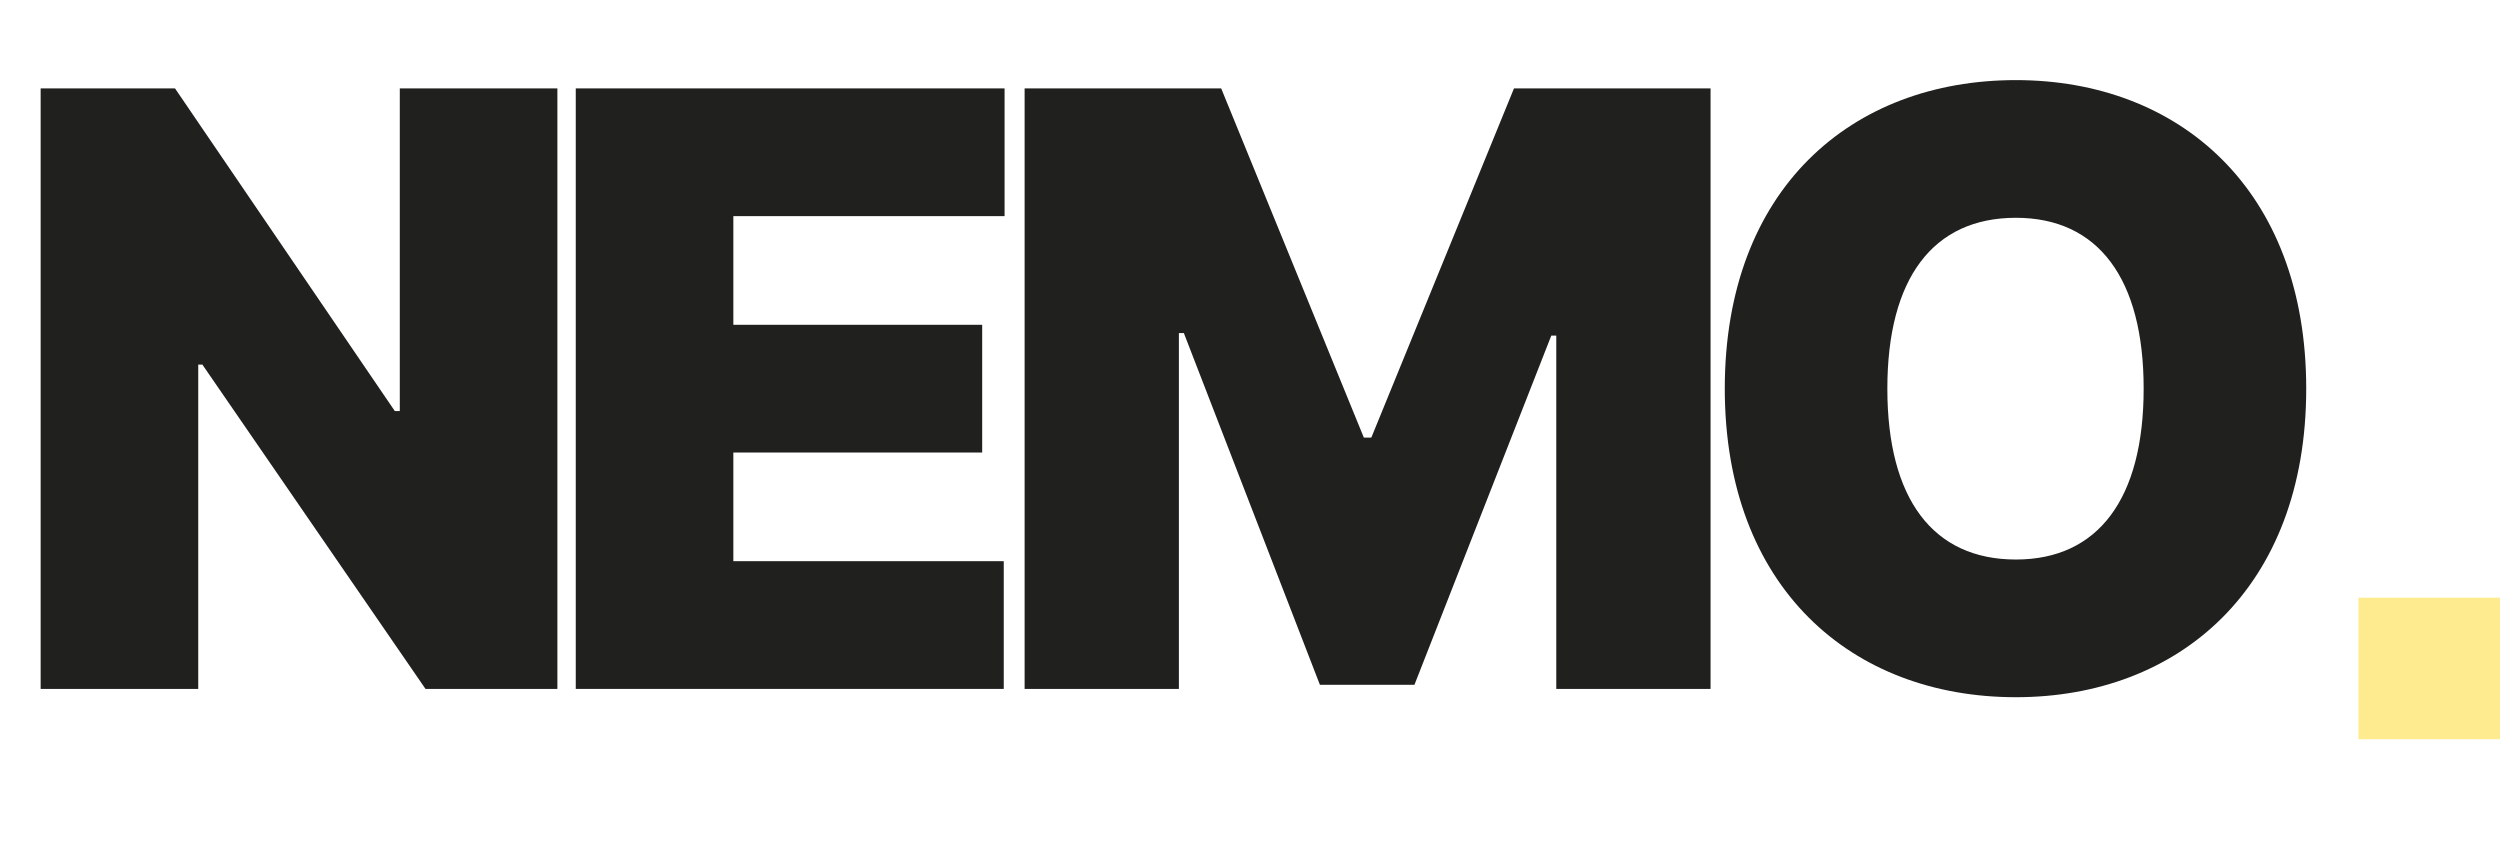
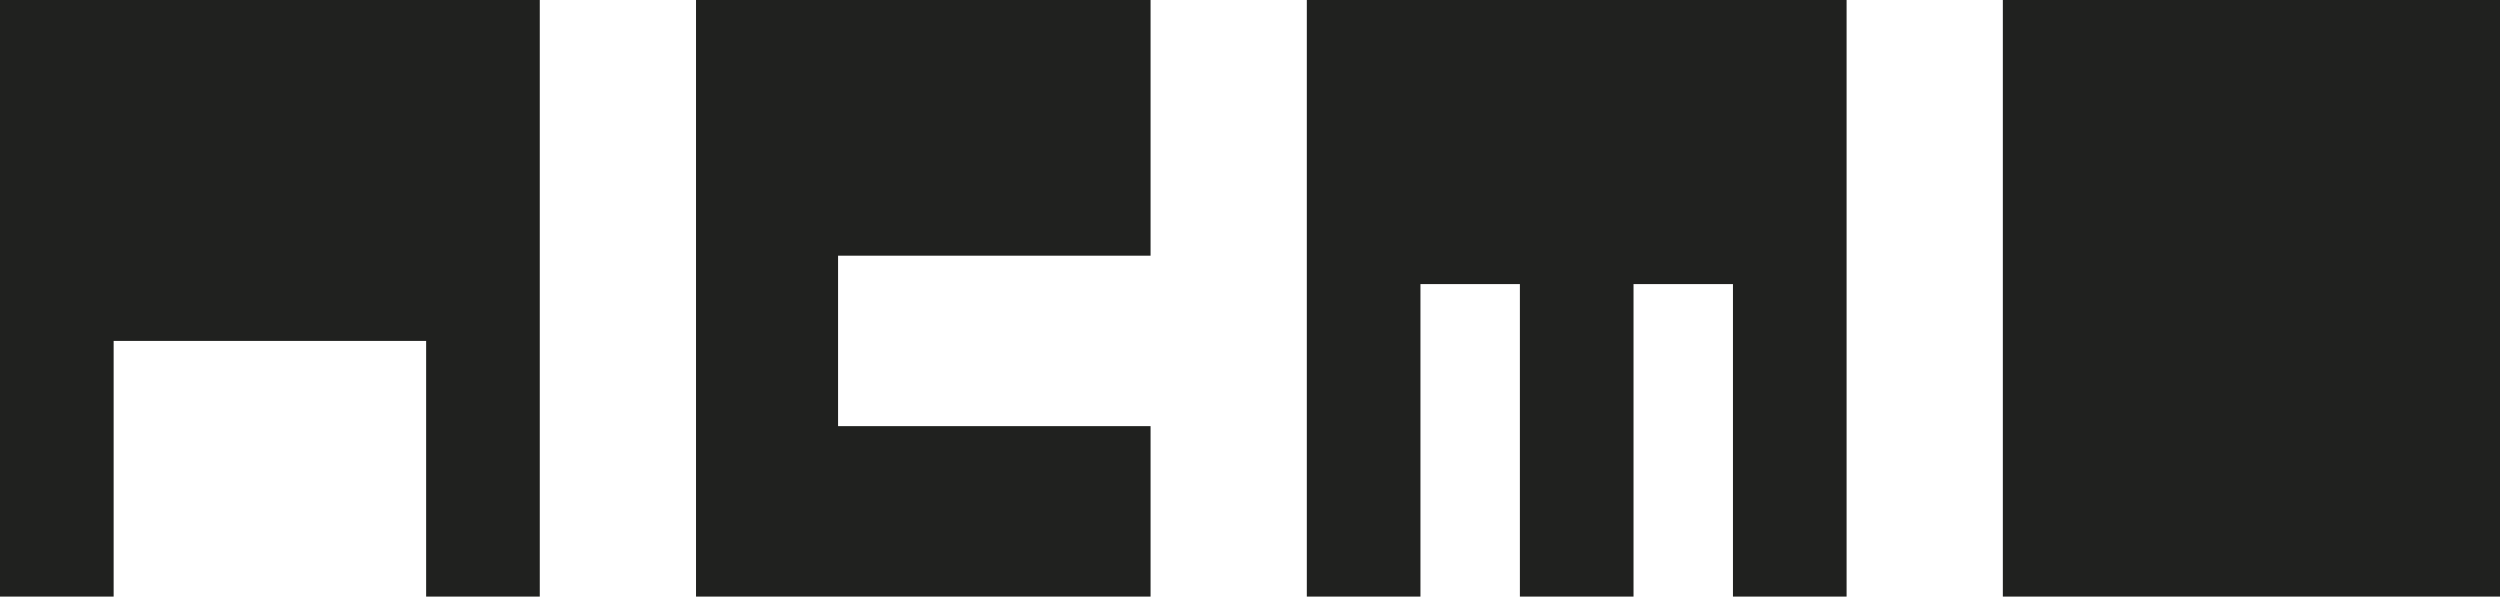
- <svg xmlns="http://www.w3.org/2000/svg" width="158.945" height="54" viewBox="0 0 158.945 54">
+ <svg xmlns="http://www.w3.org/2000/svg" viewBox="0 0 176 42" width="176" height="42">
  <g fill="#20211f">
-     <path id="letter-N" transform="translate(0,43.8) scale(0.02636719,-0.02636719)" d="M1344 1448H964V670H952L422 1448H98V0H478V782H488L1026 0H1344Z" />
-     <path id="letter-E" transform="translate(34.02148,43.8) scale(0.02636719,-0.02636719)" d="M98 0H1130V308H478V570H1078V878H478V1140H1132V1448H98Z" />
-     <path id="letter-M" transform="translate(62.55859,43.8) scale(0.02636719,-0.02636719)" d="M98 1448V0H470V858H482L810 10H1038L1368 852H1380V0H1752V1448H1278L934 606H916L572 1448Z" />
-     <path id="letter-O" transform="translate(107.3379,43.8) scale(0.02636719,-0.02636719)" d="M1490 724C1490 1206 1182 1468 790 1468C394 1468 88 1206 88 724C88 244 394 -20 790 -20C1182 -20 1490 242 1490 724ZM1098 724C1098 458 988 312 790 312C590 312 480 458 480 724C480 990 590 1136 790 1136C988 1136 1098 990 1098 724Z" />
+     <path d="M0 0h38v42h-8V24H8v18H0z" />
+     <path d="M49 0h32v18H59v12h22v12H49z" />
+     <path d="M92 0h38v42h-8V20h-7v22h-8V20h-7v22h-8z" />
+     <path d="M141 0h35v42h-35z" />
  </g>
-   <rect x="149.945" y="38" width="9" height="9" fill="#feeb8f" />
</svg>
